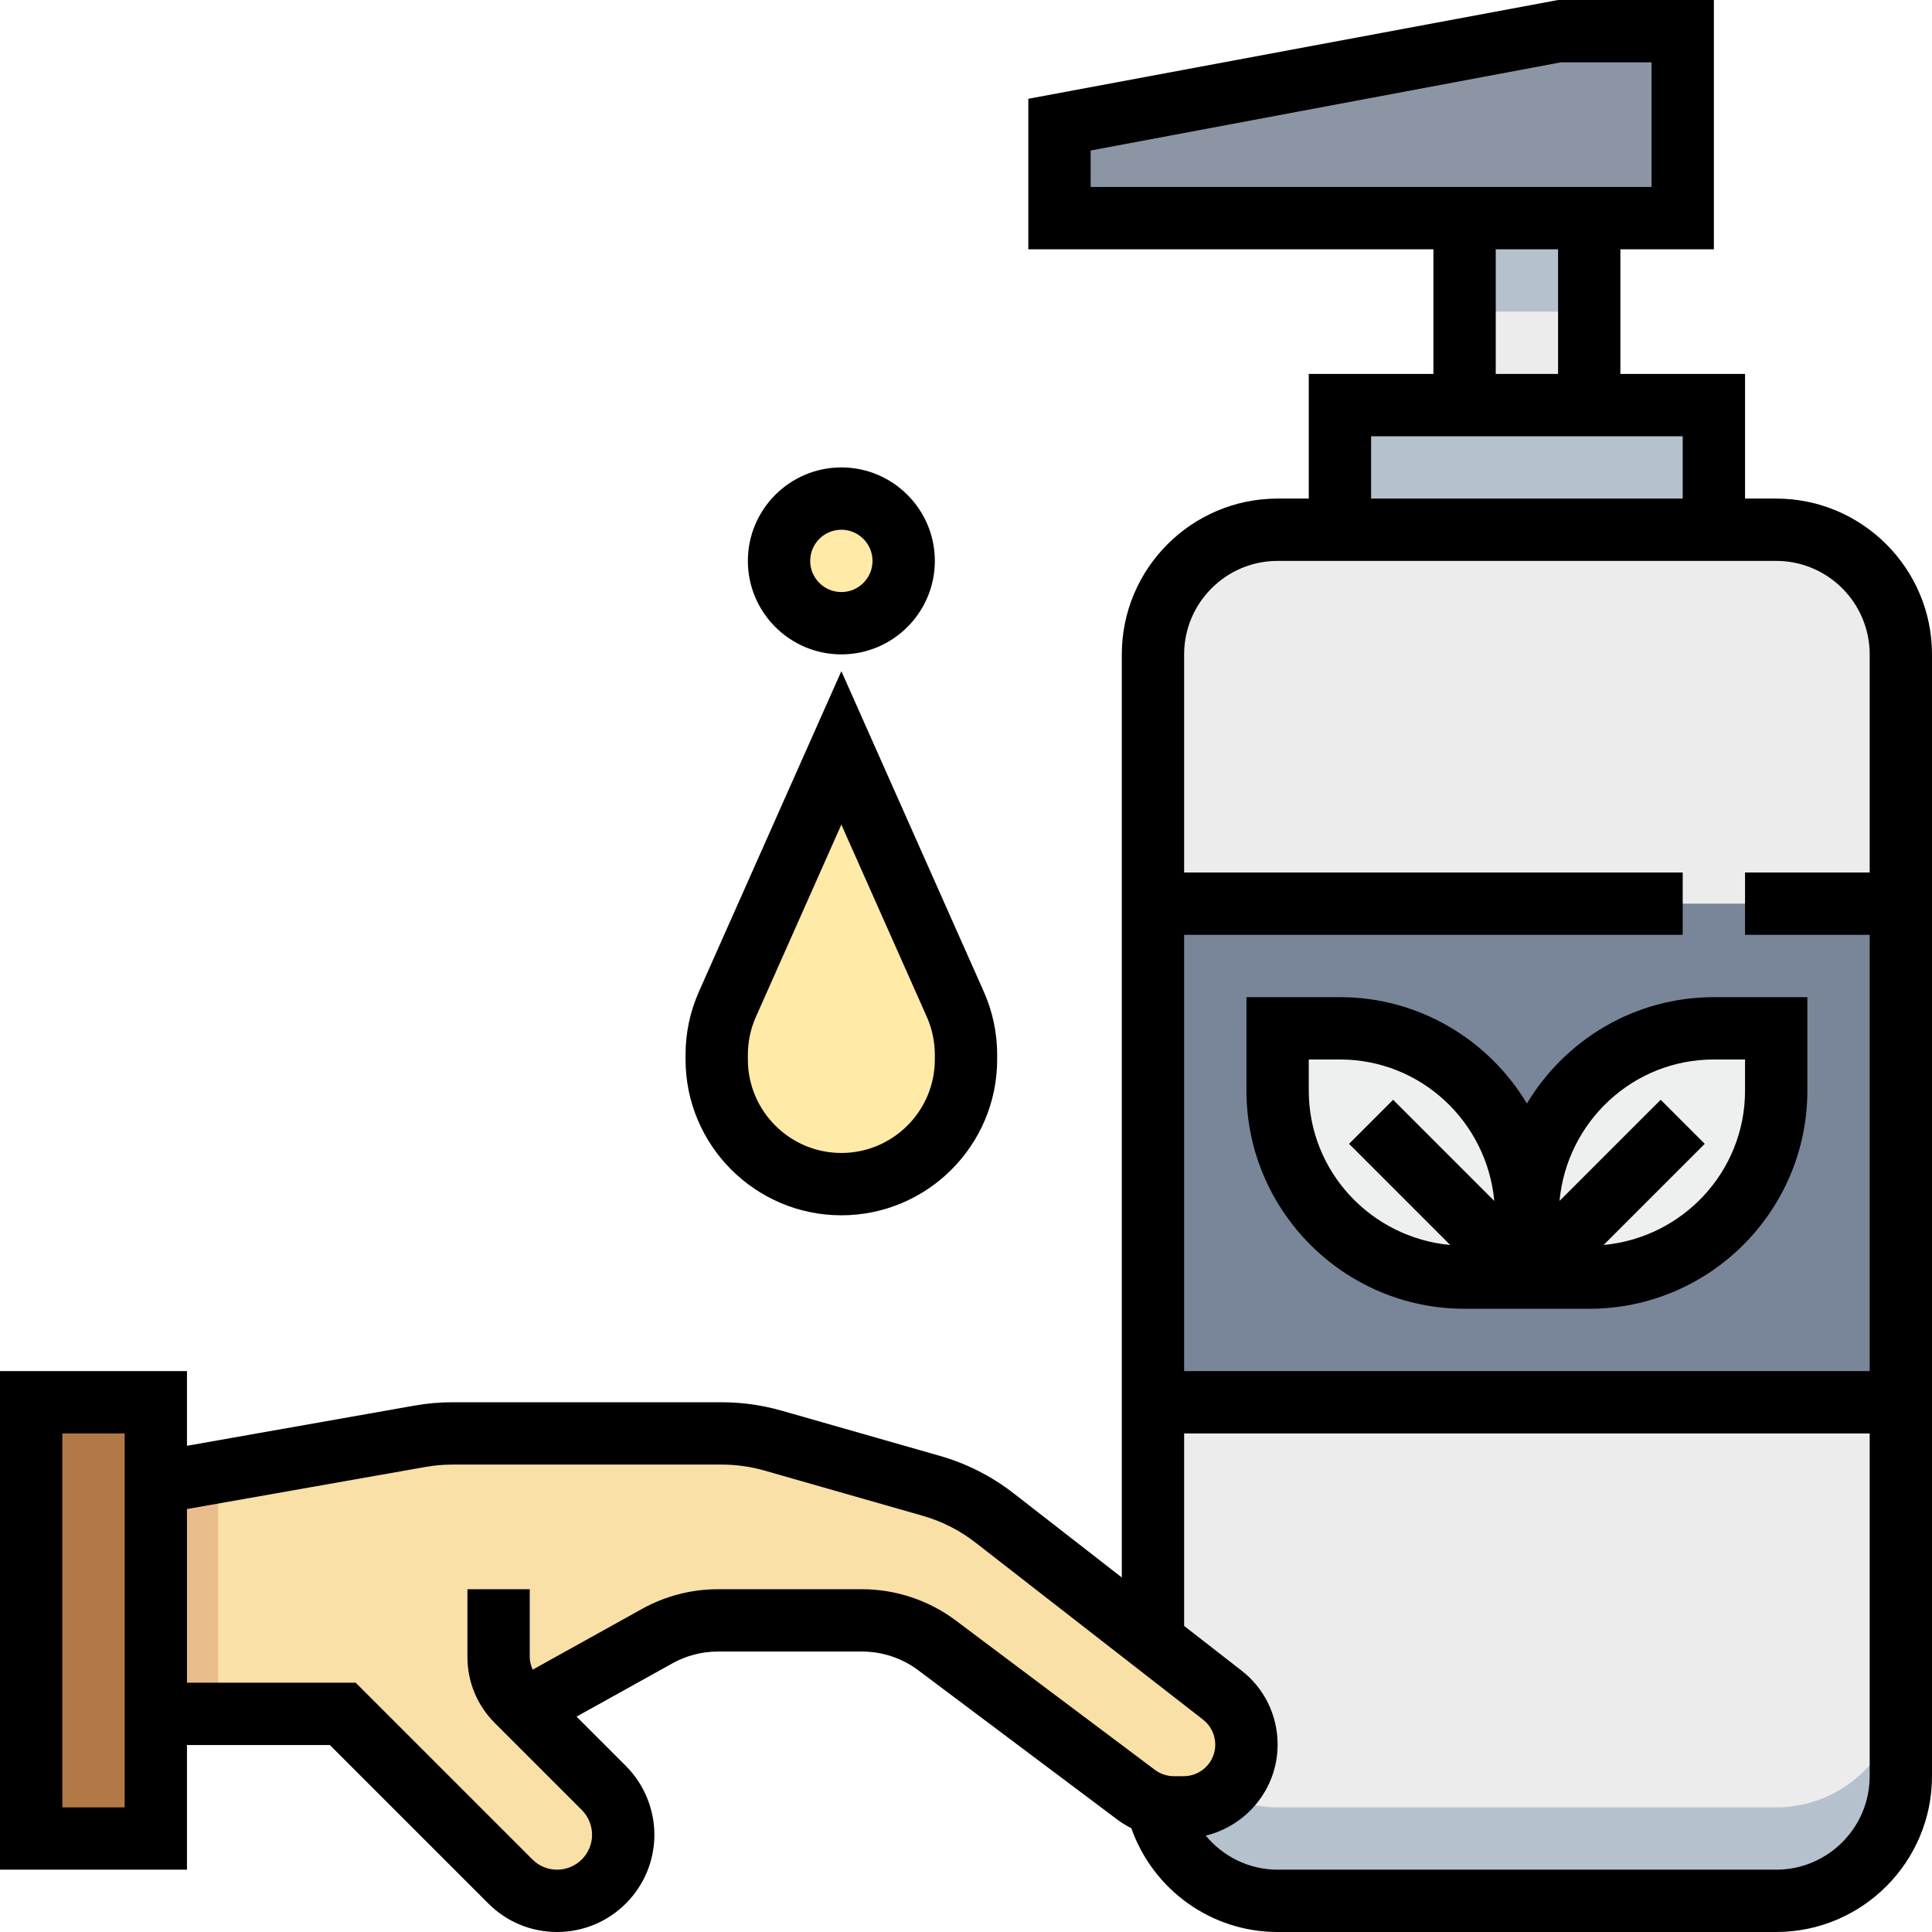
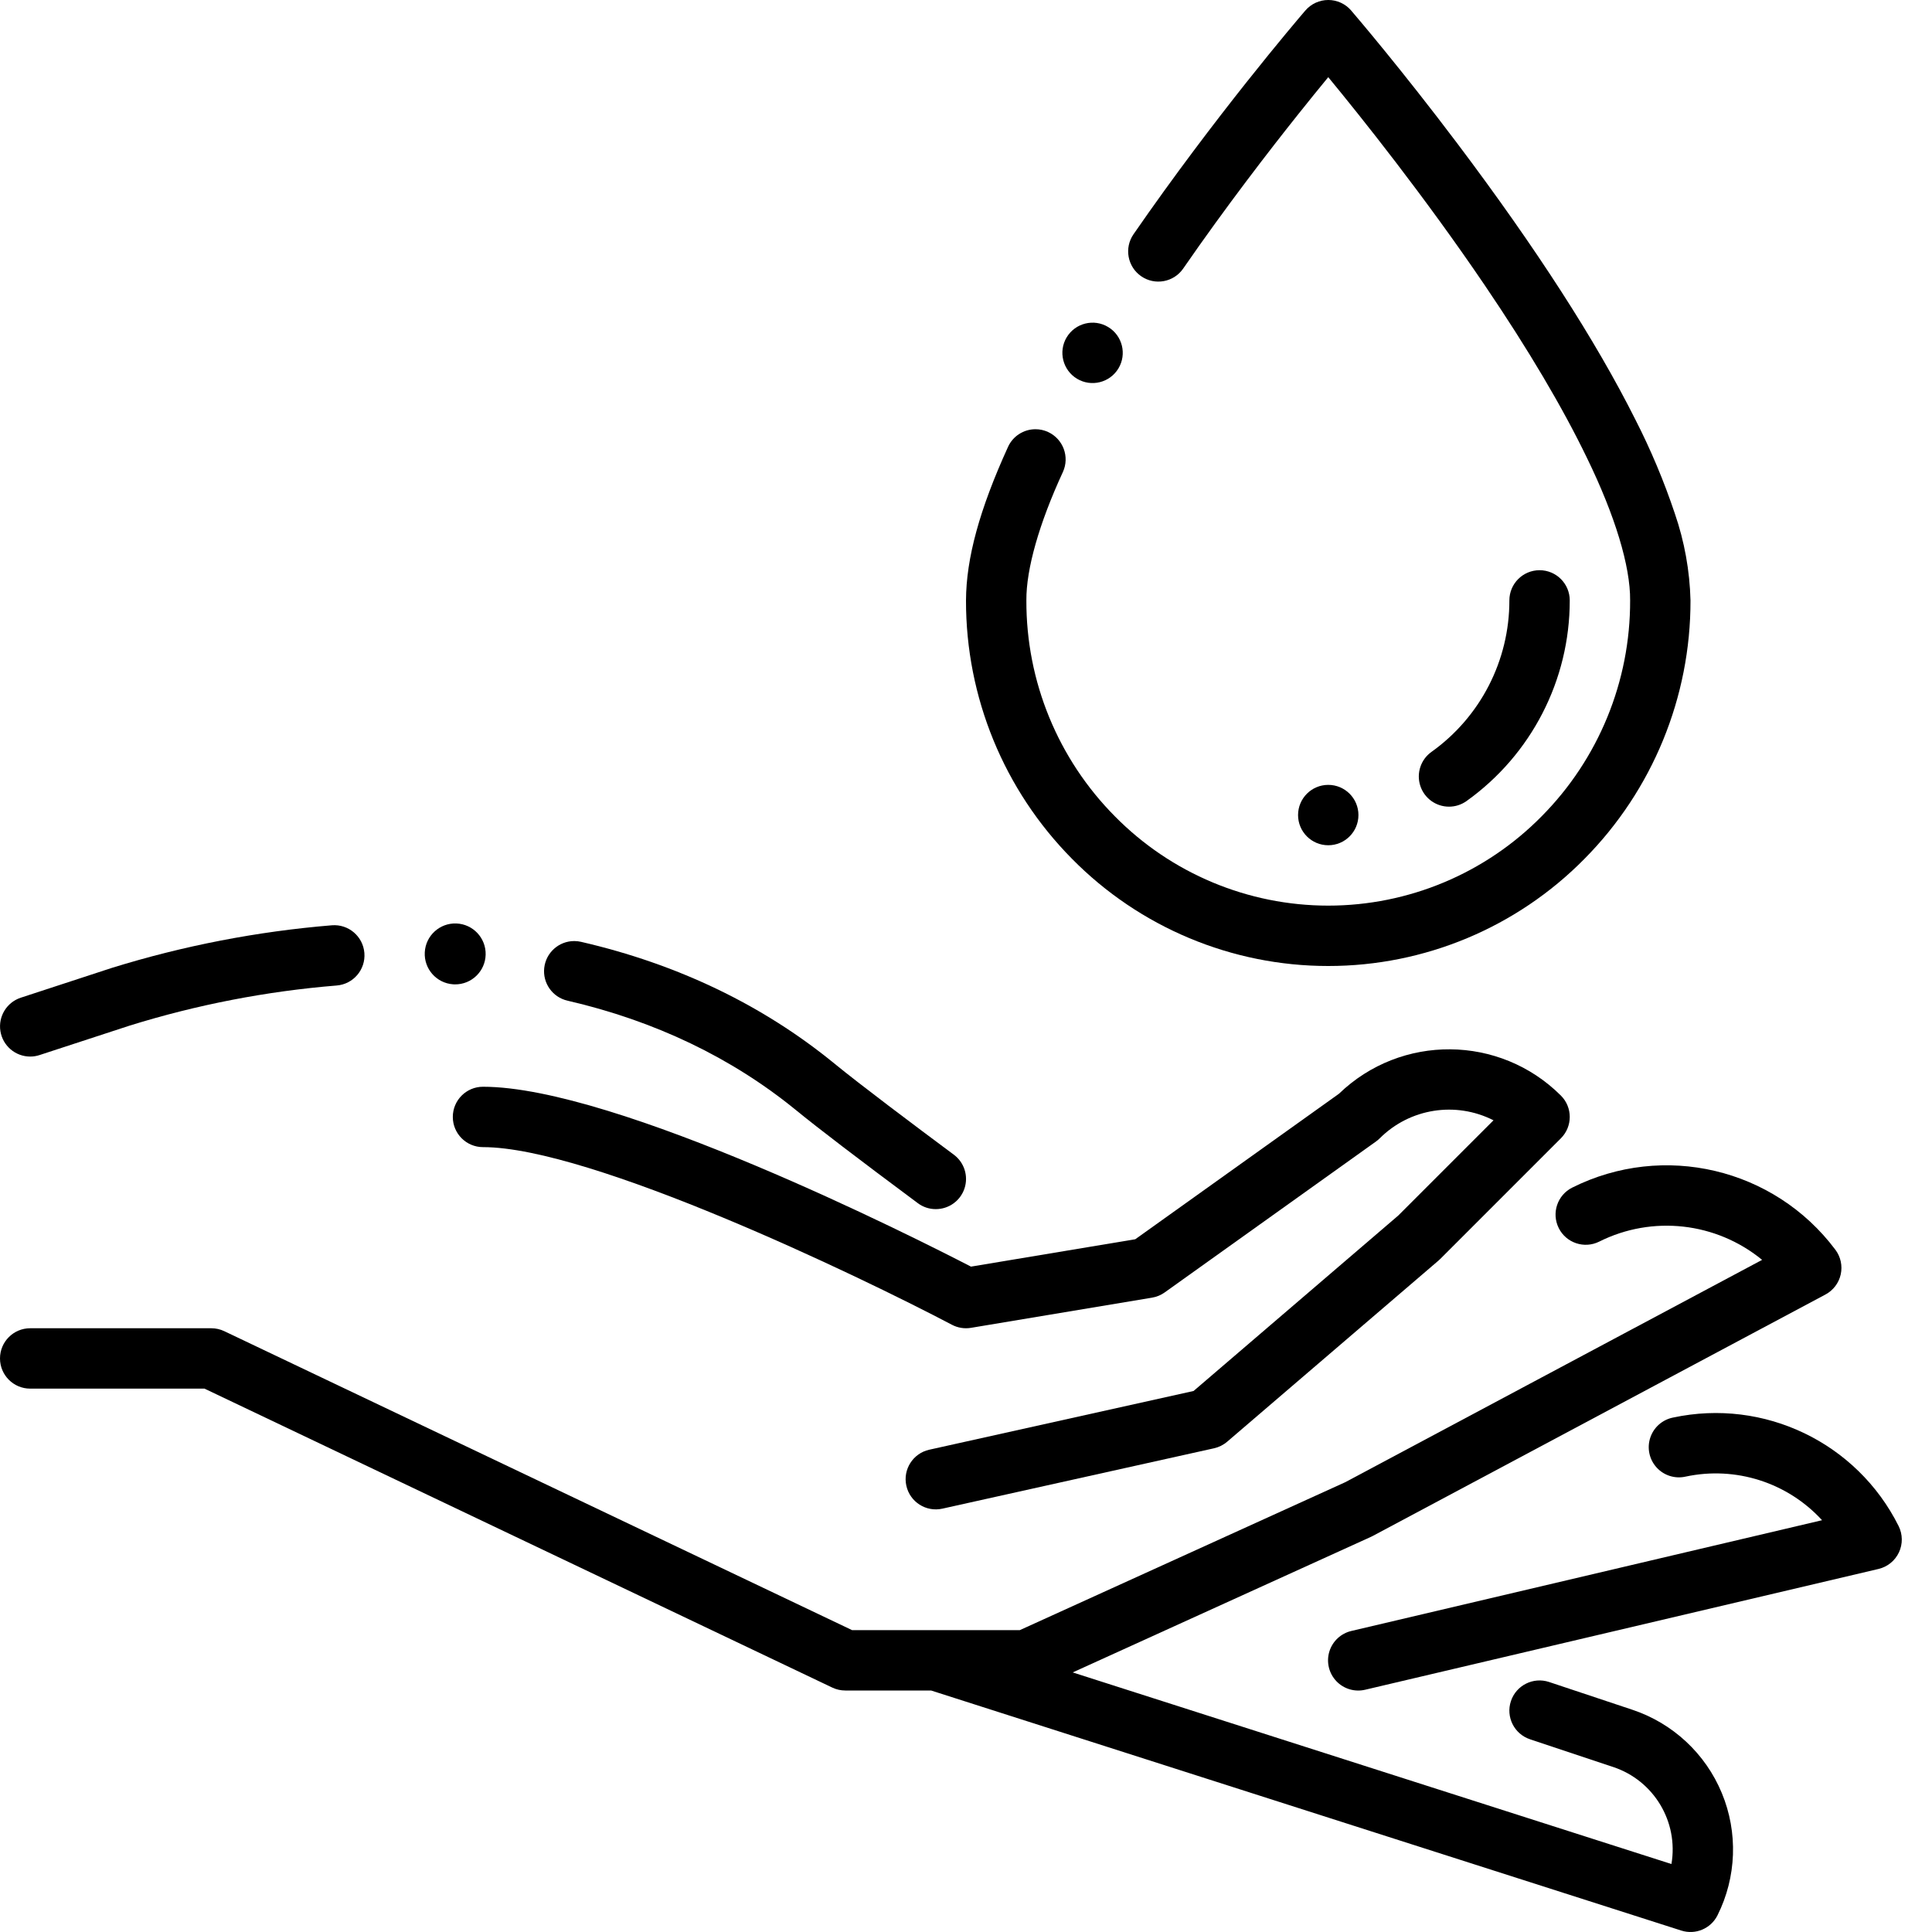
- <svg xmlns="http://www.w3.org/2000/svg" version="1.1" id="Capa_1" x="0px" y="0px" viewBox="0 0 496 496" style="enable-background:new 0 0 496 496;" xml:space="preserve" width="512px" height="512px" class="">
-   <g>
-     <path style="fill:#ECECEC;" d="M296,416V168c0-17.672,14.328-32,32-32h128c17.672,0,32,14.328,32,32v288c0,17.672-14.328,32-32,32  H328c-14.912,0-27.44-10.2-30.992-24L296,416z" data-original="#ECECEC" class="" />
-     <path style="fill:#B6C1CE;" d="M456,464H328c-14.912,0-27.44-10.2-30.992-24L296,392v24l1.008,48c3.552,13.8,16.08,24,30.992,24h128  c17.672,0,32-14.328,32-32v-24C488,449.672,473.672,464,456,464z" data-original="#B6C1CE" class="" />
-     <rect x="376" y="48" style="fill:#ECECEC;" width="32" height="64" data-original="#ECECEC" class="" />
-     <g>
-       <rect x="376" y="56" style="fill:#B6C1CE;" width="32" height="24" data-original="#B6C1CE" class="" />
-       <rect x="344" y="104" style="fill:#B6C1CE;" width="96" height="32" data-original="#B6C1CE" class="" />
+ <svg xmlns="http://www.w3.org/2000/svg" viewBox="0 0 512 512" width="512" height="512">
+   <g id="Beauty_Hand_Cream-2" data-name="Beauty Hand Cream">
+     <g id="Outline">
+       <path d="M284.09,227.59A95.267,95.267,0,0,0,351.99,256h.03a95.267,95.267,0,0,0,67.89-28.41A97.088,97.088,0,0,0,448,159.11a76.6,76.6,0,0,0-4.16-23.04,180.763,180.763,0,0,0-10.44-24.86c-10.48-20.91-26.35-45.52-47.17-73.16C371.34,18.3,359.39,4.33,358.08,2.8l-.02-.03a8,8,0,0,0-12.12.01l-.03.03c-2.38,2.78-23.94,28.04-45.52,59.27a8,8,0,0,0,13.17,9.09c11.4-16.5,22.91-31.4,30.56-40.99,2.67-3.36,5.33-6.63,7.88-9.73,8.64,10.48,25.47,31.54,41.5,55.18,11.51,16.98,20.61,32.36,27.06,45.72,7.45,15.3,11.52,28.71,11.44,37.76a80.872,80.872,0,0,1-23.46,57.23,79.386,79.386,0,0,1-113.08,0A80.848,80.848,0,0,1,272,159.11c-.06-8.31,3.38-20.39,9.68-34.03a8.005,8.005,0,0,0-3.94-10.6,7.841,7.841,0,0,0-3.33-.73,8,8,0,0,0-7.27,4.67c-7.55,16.57-11.09,29.5-11.14,40.69a97.088,97.088,0,0,0,28.09,68.48Z" />
+       <path d="M285.42,100.37a8,8,0,1,0-2.73-10.99.01.01,0,0,1-.01.01A8.015,8.015,0,0,0,285.42,100.37Z" />
+       <path d="M384.007,213.774a7.961,7.961,0,0,0,4.624-1.477A65.277,65.277,0,0,0,416,159.111a8,8,0,0,0-16,0,49.25,49.25,0,0,1-20.631,40.139,8,8,0,0,0,4.638,14.524Z" />
+       <circle cx="352" cy="216" r="8" />
+       <path d="M316.312,368.625,246.265,384.19a8,8,0,1,0,3.47,15.62l72-16a8.018,8.018,0,0,0,3.472-1.736l56-48q.233-.2.45-.417l32-32a8,8,0,0,0,0-11.314,41.991,41.991,0,0,0-58.817-.489l-53.983,38.56-43.535,7.255C242.216,327.866,163.308,288,128,288a8,8,0,0,0,0,16c28.527,0,99.381,33.985,124.275,47.08a7.993,7.993,0,0,0,5.04.811l48-8a8,8,0,0,0,3.335-1.381l56-40a8.11,8.11,0,0,0,1.007-.853,25.99,25.99,0,0,1,30.137-4.765l-25.233,25.233Z" />
+       <path d="M503.155,404.422a54.169,54.169,0,0,0-59.814-28.748,8,8,0,1,0,3.352,15.644,38.182,38.182,0,0,1,36.17,11.555l-124.7,29.34a8,8,0,1,0,3.666,15.574l136-32a8,8,0,0,0,5.322-11.365Z" />
+       <path d="M150.4,265.19c23.16,5.35,43.52,15.11,60.54,29,5.86,4.79,16.42,12.86,32.29,24.66a7.868,7.868,0,0,0,4.76,1.58,8,8,0,0,0,4.79-14.42c-10.64-7.91-24.78-18.53-31.72-24.21-18.93-15.47-41.5-26.3-67.06-32.2a7.855,7.855,0,0,0-1.81-.21,8,8,0,0,0-1.79,15.8Z" />
+       <path d="M8,280a7.864,7.864,0,0,0,2.49-.4l23.92-7.82a254.712,254.712,0,0,1,54.81-10.61,8.005,8.005,0,0,0-1.27-15.96,272.512,272.512,0,0,0-58.3,11.29L5.51,264.4A8,8,0,0,0,8,280Z" />
+       <path d="M120.06,260.85c.16.01.33.02.51.02a8.073,8.073,0,1,0-.51-.02Z" />
+       <path d="M432.589,453.1l-22.059-7.353a8,8,0,0,0-5.06,15.179l22.059,7.353a23.032,23.032,0,0,1,15.422,25.709L284.275,443.208l79.036-35.925c.153-.07.305-.145.454-.224l120-64A8,8,0,0,0,486.4,331.2a55.9,55.9,0,0,0-69.754-16.467,8,8,0,0,0,7.155,14.311,39.917,39.917,0,0,1,43.179,4.833L356.46,392.821,270.267,432H225.808L59.439,352.777A8.006,8.006,0,0,0,56,352H8a8,8,0,0,0,0,16H54.192l166.369,79.223A8.006,8.006,0,0,0,224,448h22.751l198.811,63.62a8,8,0,0,0,9.593-4.042A39.029,39.029,0,0,0,432.589,453.1Z" />
    </g>
-     <polygon style="fill:#8C95A4;" points="432,56 272,56 272,32 400,8 432,8 " data-original="#8C95A4" />
-     <rect x="8" y="360" style="fill:#B27946;" width="32" height="112" data-original="#B27946" />
-     <g>
-       <path style="fill:#FFEAA7;" d="M216,304L216,304c-17.672,0-32-14.328-32-32v-1.208c0-4.48,0.936-8.904,2.76-13L216,192   l29.24,65.792c1.824,4.096,2.76,8.52,2.76,13V272C248,289.672,233.672,304,216,304z" data-original="#FFEAA7" />
-       <circle style="fill:#FFEAA7;" cx="216" cy="144" r="16" data-original="#FFEAA7" />
-     </g>
-     <polygon style="fill:#798699;" points="296,360 488,360 488,232 456,232 424,232 296,232 " data-original="#798699" class="" />
-     <g>
-       <path style="fill:#EEEFEF" d="M456,264h-16c-26.512,0-48,21.488-48,48v16h16c26.512,0,48-21.488,48-48V264z" data-original="#48C397" class="active-path" data-old_color="#E7EBEA" />
-       <path style="fill:#EEEFEF" d="M328,264h16c26.512,0,48,21.488,48,48v16h-16c-26.512,0-48-21.488-48-48V264z" data-original="#48C397" class="active-path" data-old_color="#E7EBEA" />
-     </g>
-     <path style="fill:#F9E0A6;" d="M313.776,435.16l-58.44-45.448c-4.848-3.768-10.376-6.576-16.28-8.264l-40.592-11.6  c-4.288-1.224-8.728-1.848-13.184-1.848h-69.072c-2.8,0-5.584,0.248-8.344,0.728L40,384v56h48l43.032,43.032  c3.184,3.184,7.496,4.968,12,4.968C152.4,488,160,480.4,160,471.032c0-4.504-1.792-8.816-4.968-12L136,440l32.752-19.976  c4.752-2.64,10.104-4.024,15.536-4.024h37.04c6.92,0,13.664,2.248,19.2,6.4l51.168,38.376c2.792,2.096,6.192,3.224,9.68,3.224h2.512  c8.896,0,16.112-7.216,16.112-16.12C320,442.912,317.704,438.216,313.776,435.16z" data-original="#F9E0A6" />
-     <polygon style="fill:#EABD8C;" points="56,380.4 40,384 40,440 56,440 " data-original="#EABD8C" />
-     <path d="M456,128h-8V96h-32V64h24V0h-40L264,25.36V64h104v32h-32v32h-8c-22.056,0-40,17.944-40,40v236.984L260.256,383.4  c-5.68-4.424-12.072-7.664-19-9.648l-40.608-11.6c-5.016-1.424-10.184-2.152-15.368-2.152h-69.072c-3.256,0-6.528,0.28-9.736,0.848  L48,371.176V352H0v128h48v-32h36.688l40.688,40.688c4.712,4.72,10.984,7.312,17.656,7.312C156.8,496,168,484.8,168,471.032  c0-6.576-2.664-13.008-7.312-17.656l-12.672-12.672l24.624-13.68c3.544-1.976,7.576-3.024,11.656-3.024h37.04  c5.168,0,10.28,1.704,14.4,4.8l51.168,38.376c1.112,0.832,2.296,1.544,3.536,2.176C296.04,485.168,310.944,496,328,496h128  c22.056,0,40-17.944,40-40V168C496,145.944,478.056,128,456,128z M280,38.64L400.744,16H424v32H280V38.64z M384,64h16v32h-16V64z   M352,112h80v16h-80V112z M328,144h128c13.232,0,24,10.768,24,24v56h-32v16h32v112H304V240h128v-16H304v-56  C304,154.768,314.768,144,328,144z M32,464H16v-96h16V464z M245.336,416c-6.872-5.16-15.4-8-24-8h-37.04  c-6.784,0-13.504,1.744-19.432,5.032l-28.104,15.616c-0.472-1.032-0.76-2.136-0.76-3.272V408h-16v17.376  c0,6.408,2.496,12.44,7.032,16.968l22.344,22.344c1.664,1.672,2.624,3.984,2.624,6.344c0,4.944-4.024,8.968-8.968,8.968  c-2.4,0-4.648-0.928-6.344-2.624L91.312,432H48v-44.584l61.248-10.808c2.28-0.408,4.624-0.608,6.952-0.608h69.072  c3.704,0,7.408,0.512,10.992,1.536l40.592,11.6c4.952,1.416,9.512,3.728,13.568,6.88l58.44,45.464c1.96,1.52,3.128,3.912,3.128,6.4  c0.008,4.48-3.632,8.12-8.112,8.12h-2.512c-1.744,0-3.472-0.576-4.864-1.624L245.336,416z M456,480H328  c-7.336,0-13.992-3.368-18.448-8.744c10.56-2.568,18.448-12.04,18.448-23.376c0-7.504-3.392-14.448-9.312-19.032L304,417.424V368  h176v88C480,469.232,469.232,480,456,480z" data-original="#000000" class="" style="fill:#000000" />
-     <path d="M216,312c22.056,0,40-17.944,40-40v-1.208c0-5.632-1.16-11.096-3.448-16.24L216,172.304l-36.552,82.24  C177.16,259.696,176,265.16,176,270.792V272C176,294.056,193.944,312,216,312z M192,270.792c0-3.376,0.696-6.656,2.064-9.744  L216,211.696l21.936,49.352c1.368,3.088,2.064,6.368,2.064,9.744V272c0,13.232-10.768,24-24,24s-24-10.768-24-24V270.792z" data-original="#000000" class="" style="fill:#000000" />
-     <path d="M216,168c13.232,0,24-10.768,24-24s-10.768-24-24-24s-24,10.768-24,24S202.768,168,216,168z M216,136c4.408,0,8,3.584,8,8  s-3.592,8-8,8s-8-3.584-8-8S211.592,136,216,136z" data-original="#000000" class="" style="fill:#000000" />
-     <path d="M392,283.304C382.2,266.984,364.384,256,344,256h-24v24c0,30.872,25.12,56,56,56h8h16h8c30.88,0,56-25.128,56-56v-24h-24  C419.616,256,401.8,266.984,392,283.304z M336,280v-8h8c20.792,0,37.736,16.008,39.624,36.312l-25.968-25.968l-11.312,11.312  l25.968,25.968C352.008,317.736,336,300.792,336,280z M440,272h8v8c0,20.792-16.008,37.736-36.312,39.624l25.968-25.968  l-11.312-11.312l-25.968,25.968C402.264,288.008,419.208,272,440,272z" data-original="#000000" class="" style="fill:#000000" />
  </g>
</svg>
